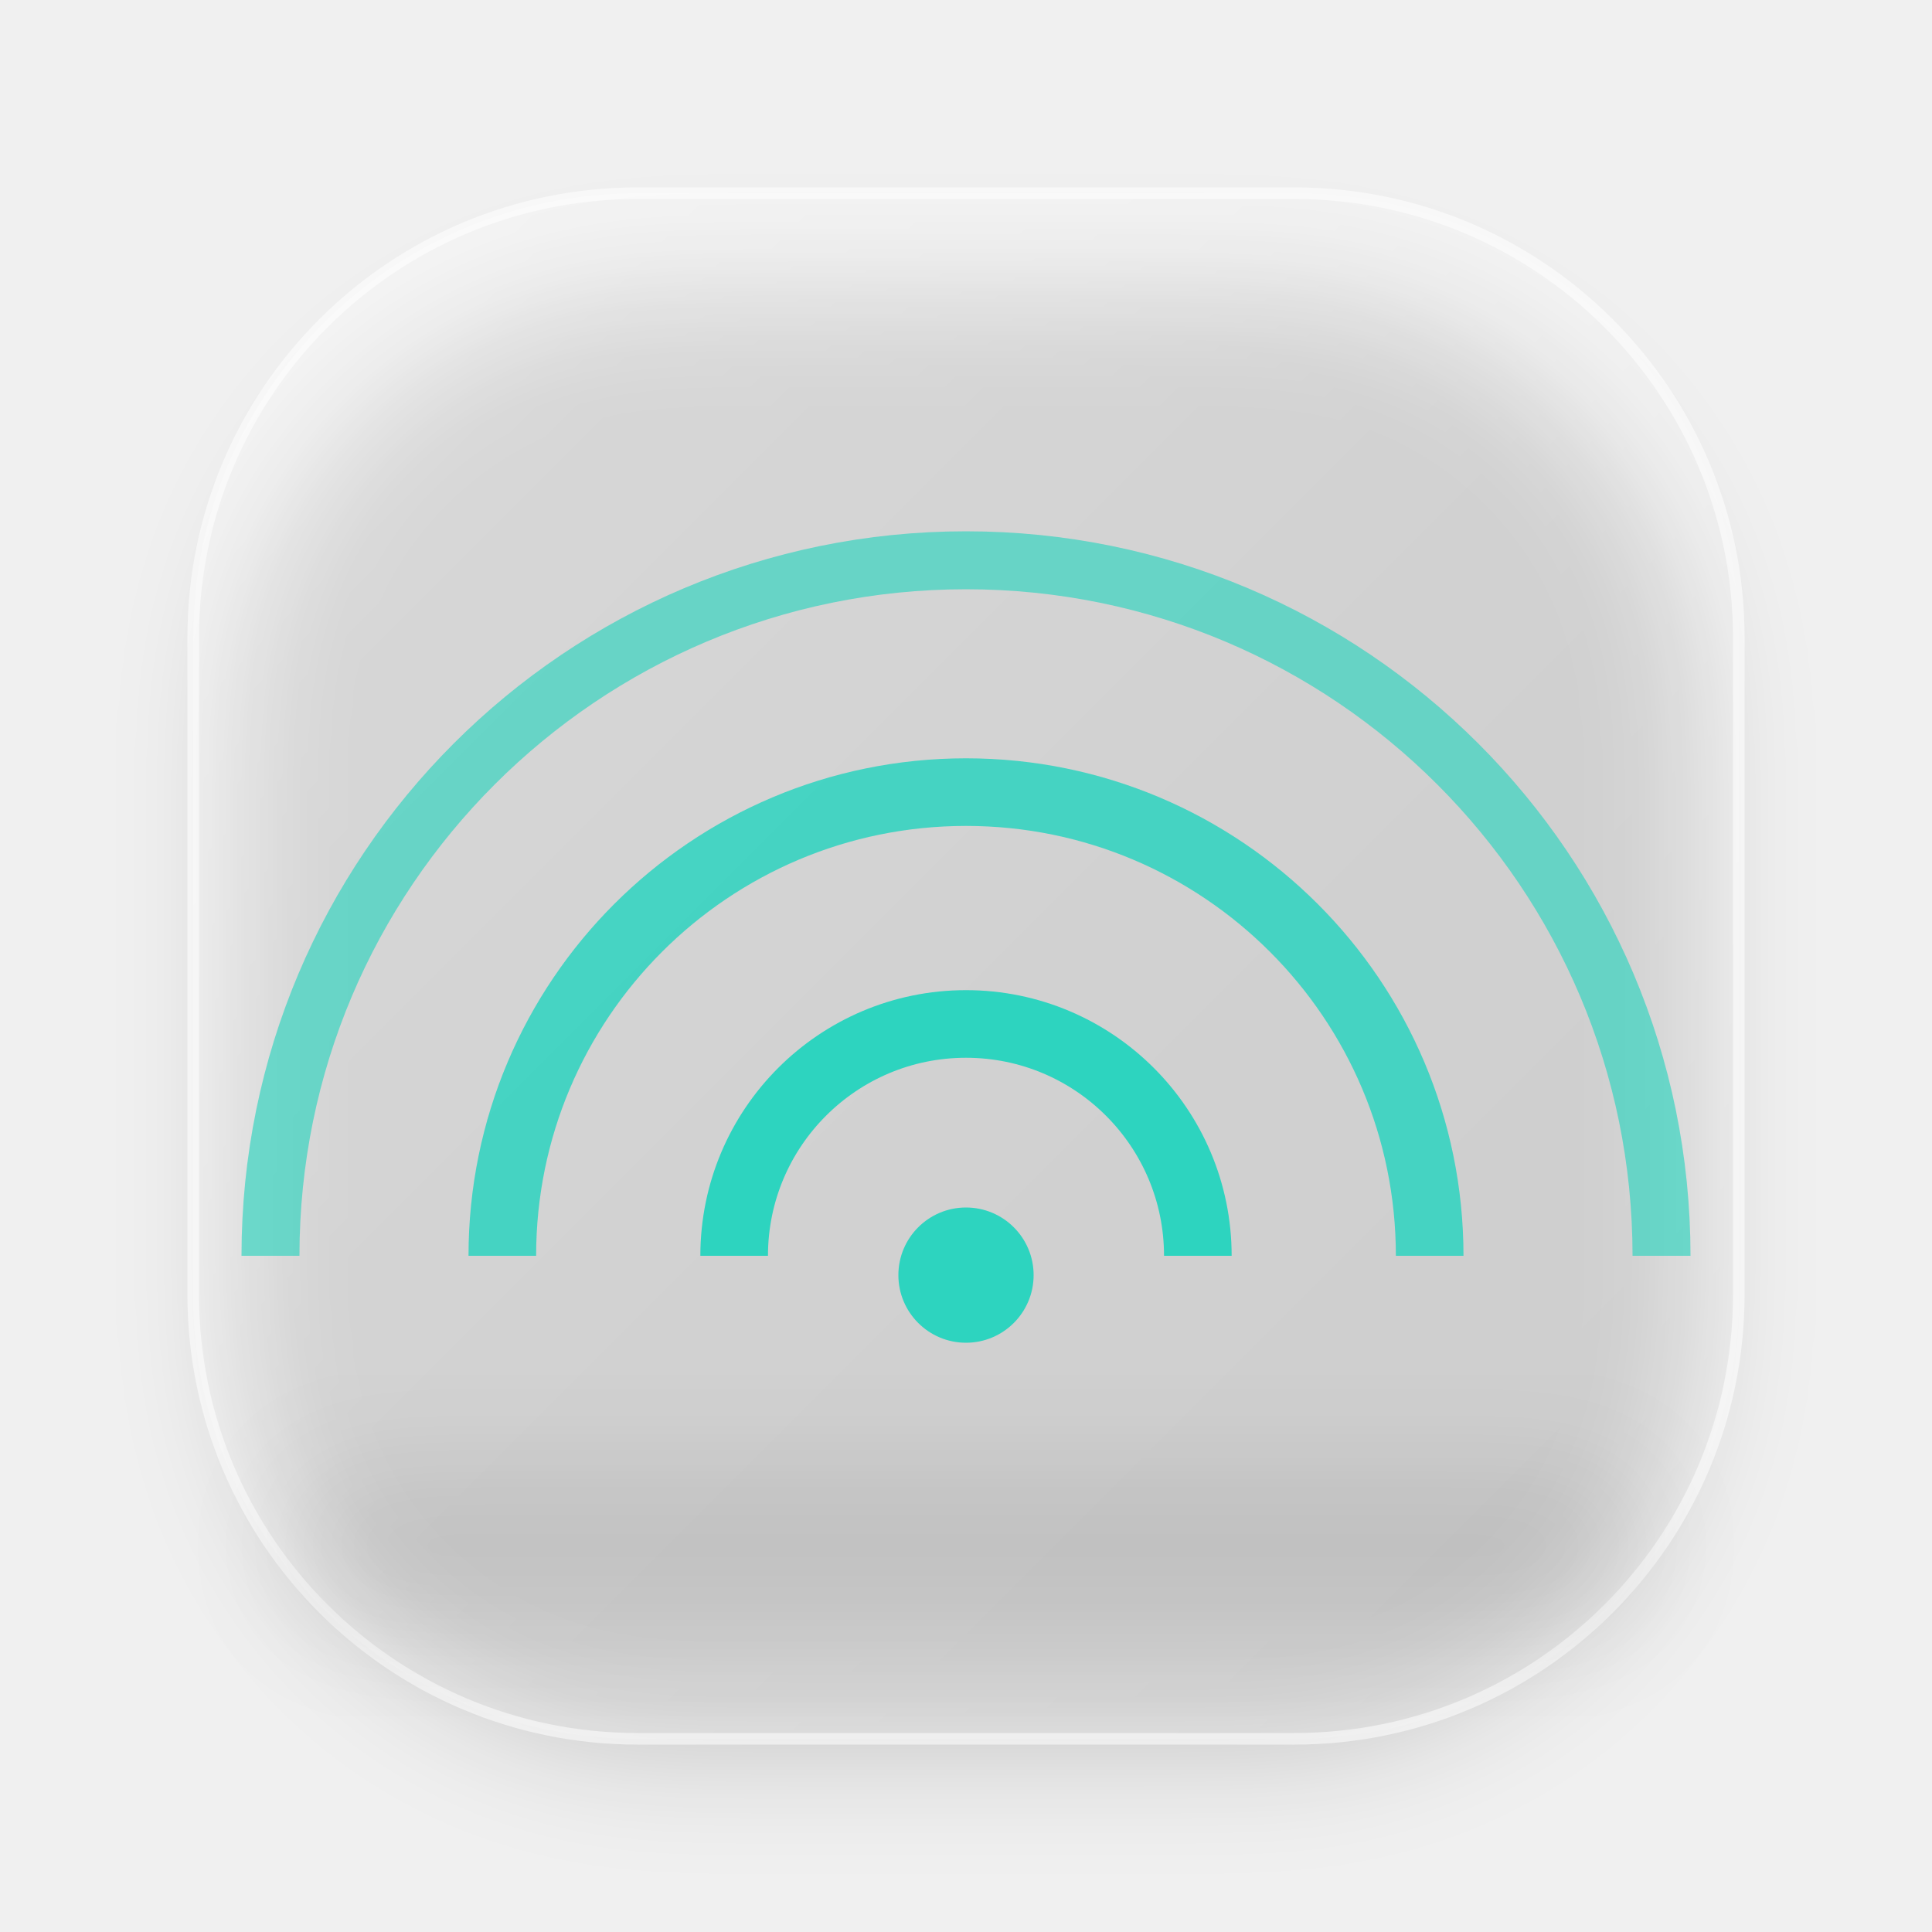
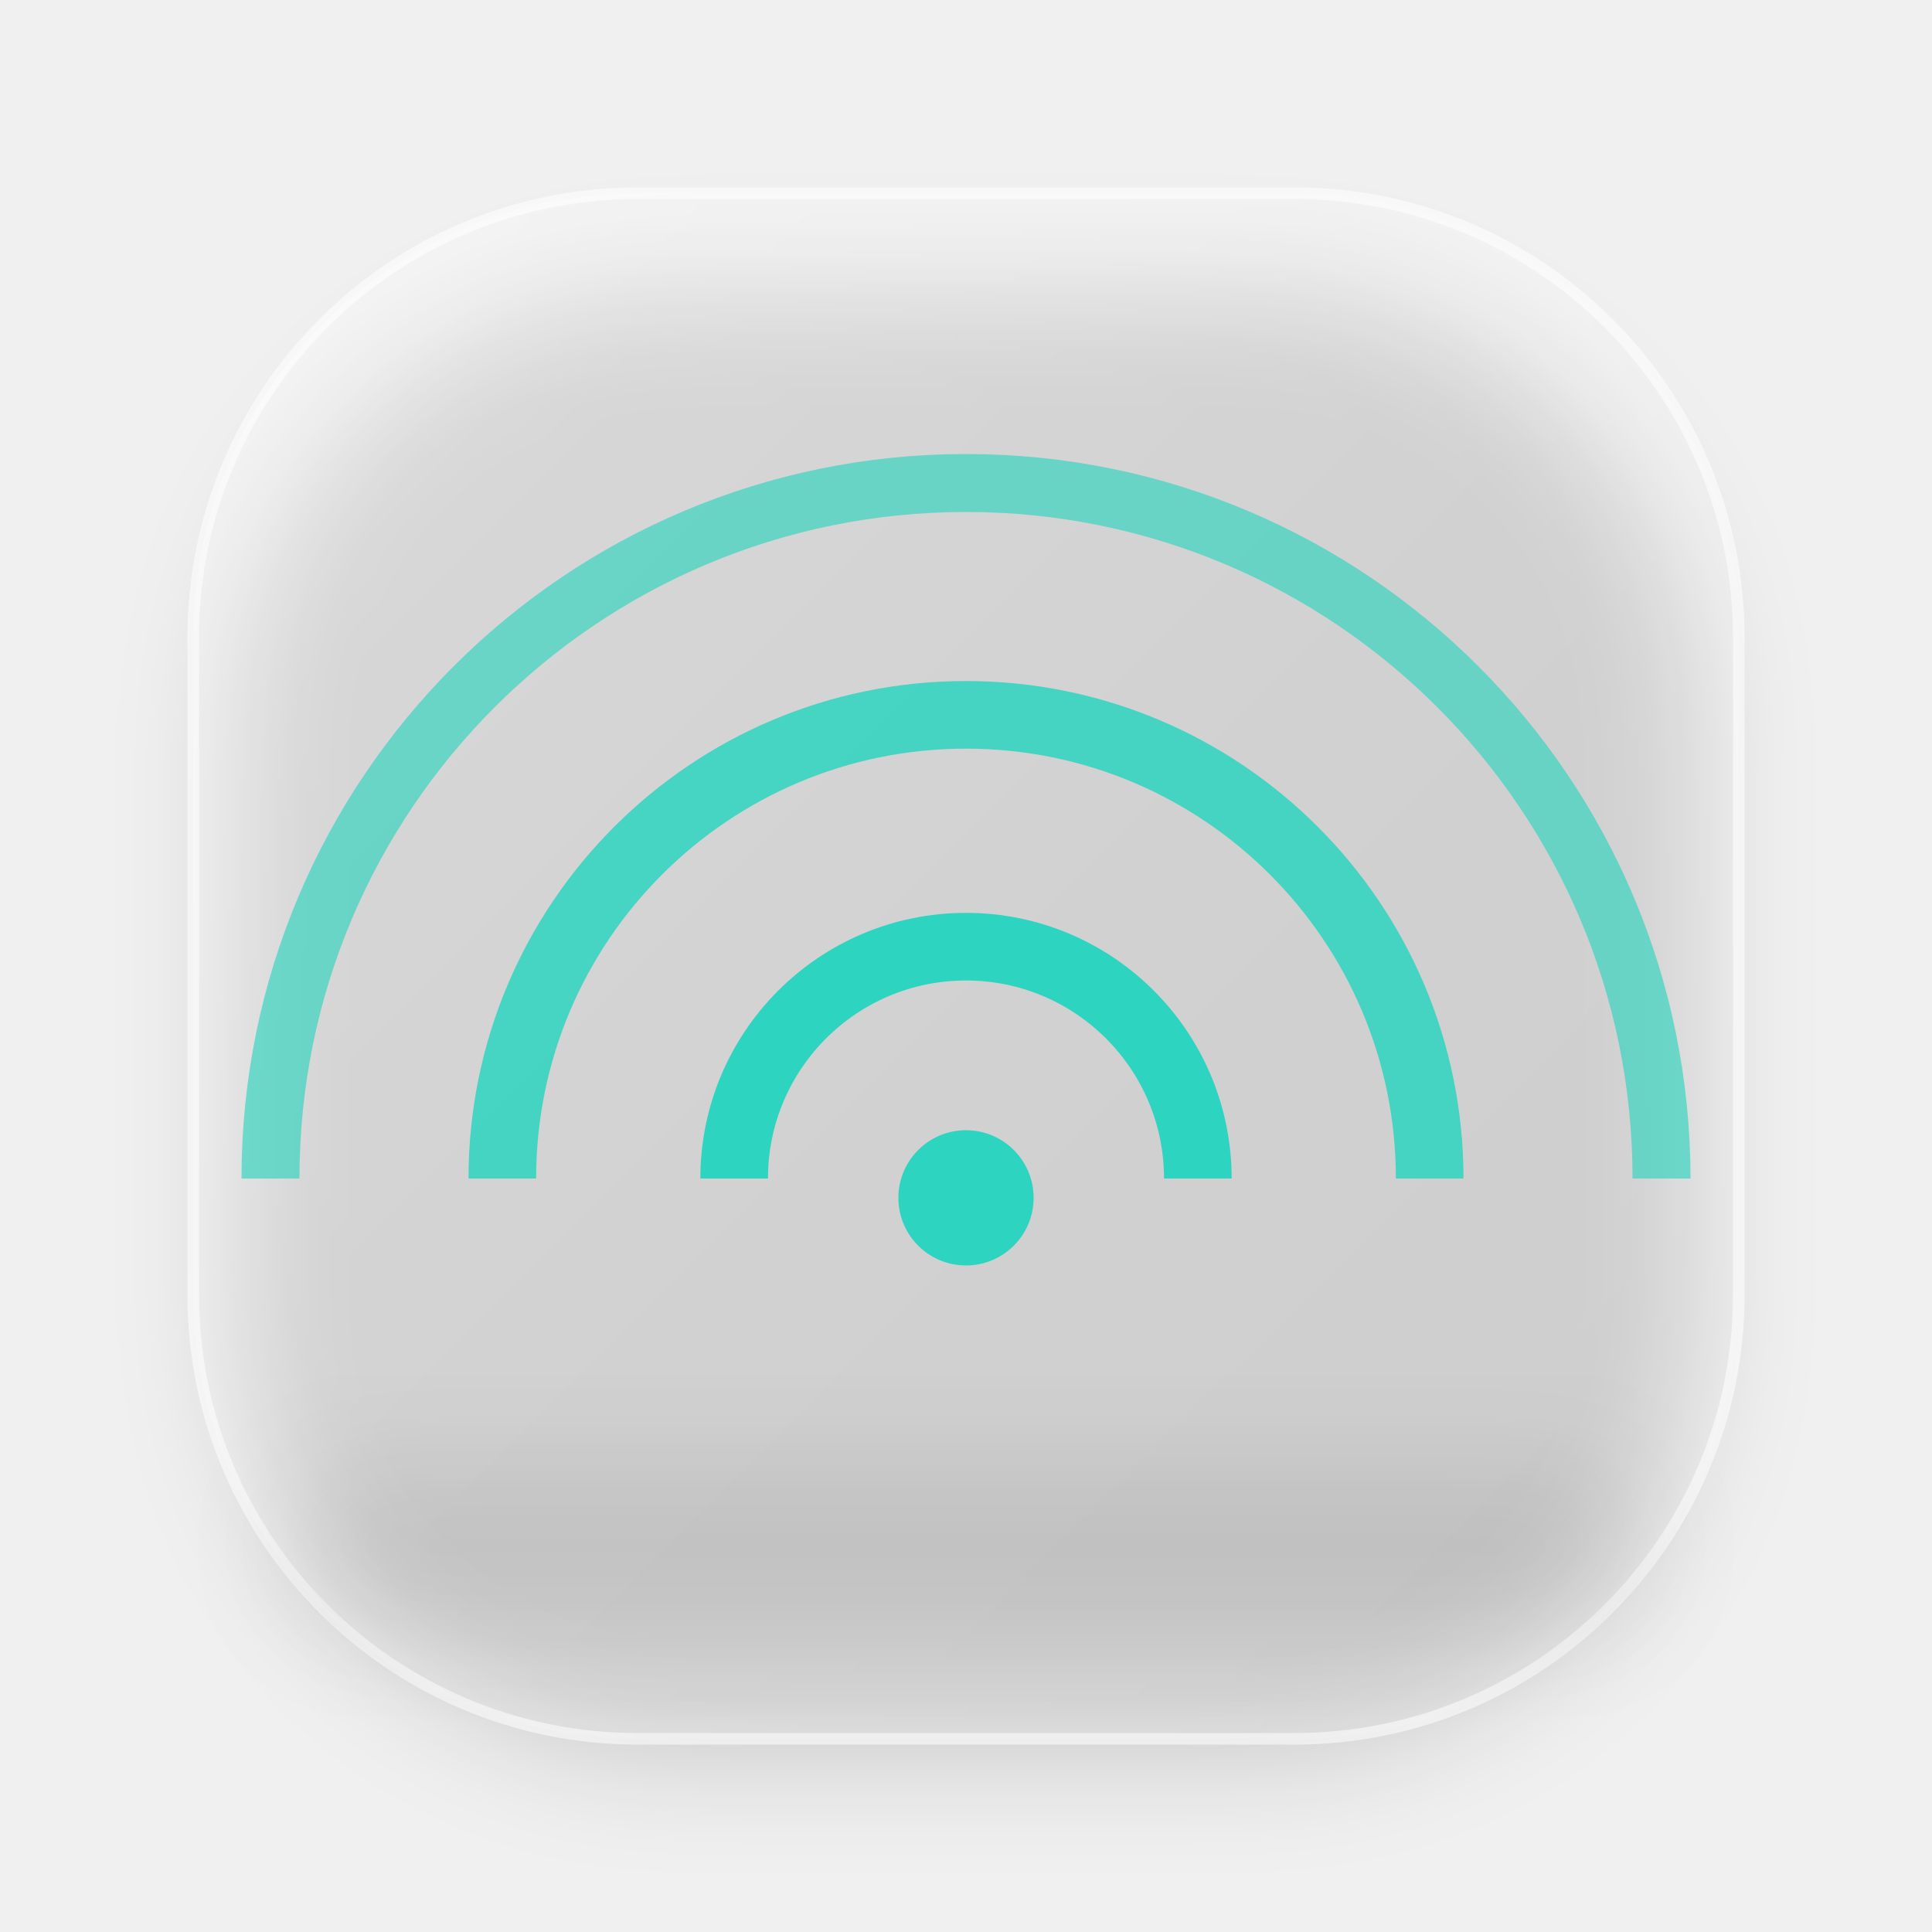
<svg xmlns="http://www.w3.org/2000/svg" viewBox="0 0 200 200">
  <defs>
    <linearGradient id="glassGrad" x1="0" y1="0" x2="1" y2="1">
      <stop offset="0%" stop-color="#ffffff" stop-opacity="0.30" />
      <stop offset="55%" stop-color="#ffffff" stop-opacity="0.13" />
      <stop offset="100%" stop-color="#ffffff" stop-opacity="0.06" />
    </linearGradient>
    <filter id="softBlur" x="-60%" y="-60%" width="220%" height="220%">
      <feGaussianBlur stdDeviation="6" />
    </filter>
    <clipPath id="topHalf">
      <rect x="0" y="0" width="200" height="130" />
    </clipPath>
  </defs>
  <rect x="24" y="30" width="152" height="152" rx="46" fill="#000000" opacity="0.16" filter="url(#softBlur)" />
  <rect x="20" y="20" width="160" height="160" rx="46" fill="url(#glassGrad)" stroke="#ffffff" stroke-opacity="0.55" stroke-width="1.2" />
  <rect x="30" y="152" width="140" height="16" rx="8" fill="#000000" opacity="0.08" filter="url(#softBlur)" />
-   <g clip-path="url(#topHalf)">
-     <circle cx="100" cy="130" r="24" fill="none" stroke="#2DD4BF" stroke-width="7" />
-     <circle cx="100" cy="130" r="48" fill="none" stroke="#2DD4BF" stroke-width="7" opacity="0.85" />
-     <circle cx="100" cy="130" r="72" fill="none" stroke="#2DD4BF" stroke-width="6" opacity="0.65" />
+   <g transform="translate(0, -8)">
+     <g clip-path="url(#topHalf)">
+       <circle cx="100" cy="130" r="24" fill="none" stroke="#2DD4BF" stroke-width="7" />
+       <circle cx="100" cy="130" r="48" fill="none" stroke="#2DD4BF" stroke-width="7" opacity="0.85" />
+       <circle cx="100" cy="130" r="72" fill="none" stroke="#2DD4BF" stroke-width="6" opacity="0.65" />
+     </g>
+     <circle cx="100" cy="132" r="7" fill="#2DD4BF" />
  </g>
-   <circle cx="100" cy="132" r="7" fill="#2DD4BF" />
</svg>
